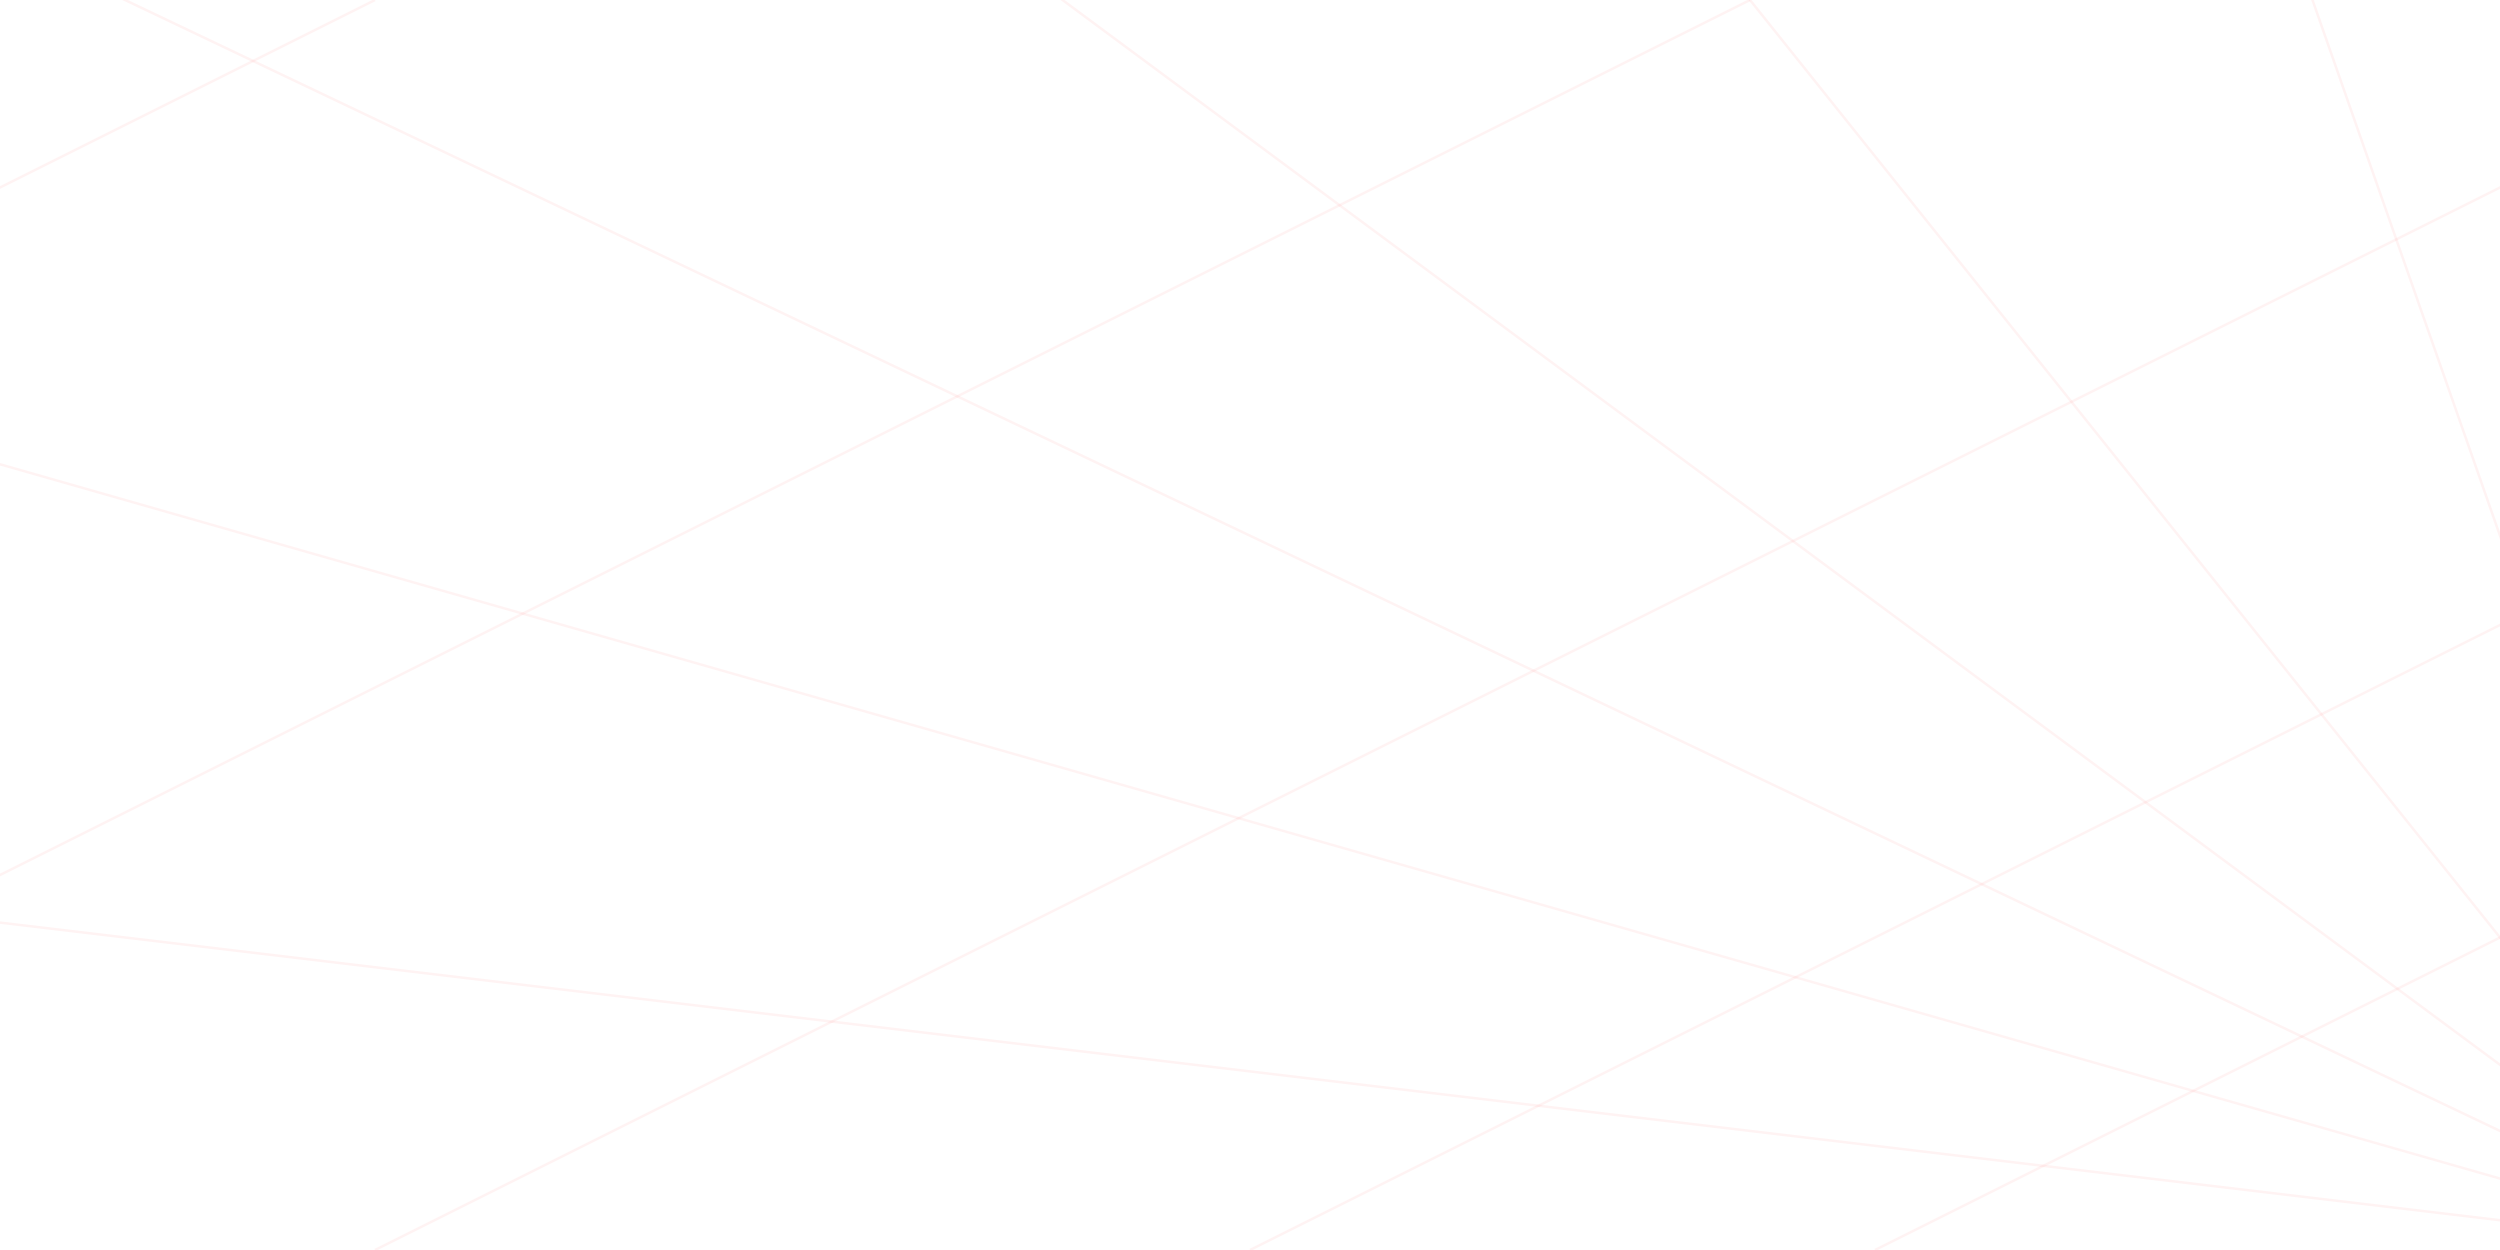
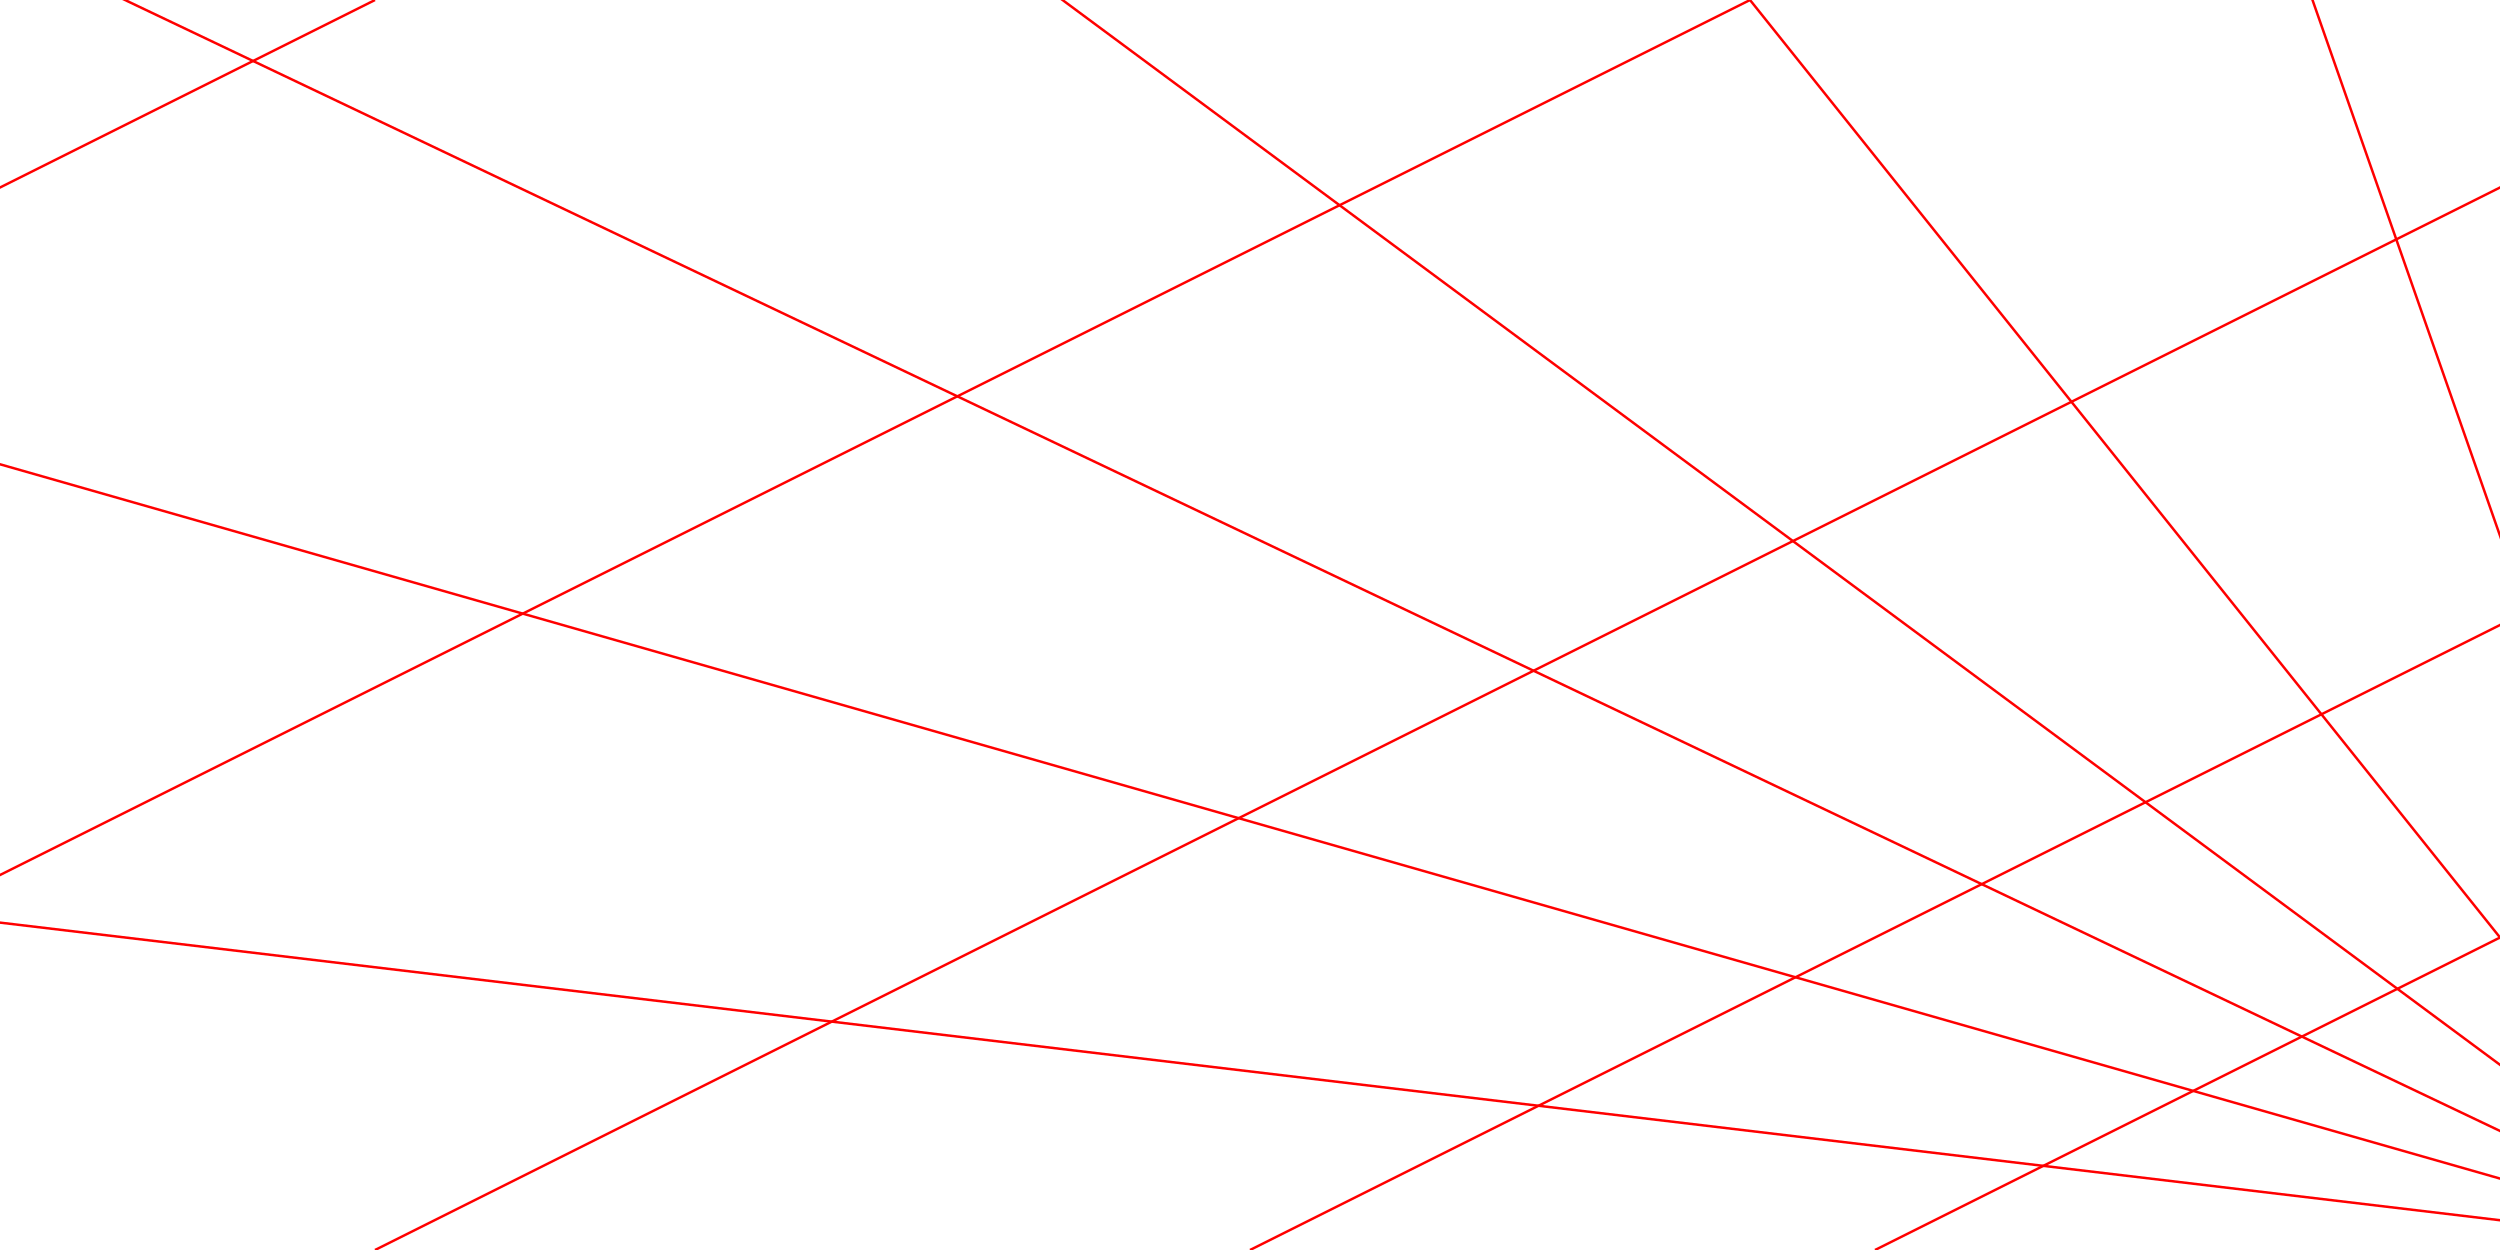
<svg xmlns="http://www.w3.org/2000/svg" width="1000px" height="500px" viewBox="0 0 1000 500" zoomAndPan="disable" preserveAspectRatio="none">
  <style type="text/css">
		line
		{
- 			stroke: rgba(255,0,0,0.05);
+ 			stroke: rgba(255,0,0);
			stroke-width: 1px;
		}
    </style>
  <line x1="1100" y1="500" x2="-1000" y2="250" />
  <line x1="1100" y1="500" x2="-1000" y2="-100" />
  <line x1="1100" y1="500" x2="-1000" y2="-500" />
  <line x1="1100" y1="500" x2="-250" y2="-500" />
  <line x1="1100" y1="500" x2="300" y2="-500" />
  <line x1="1100" y1="500" x2="750" y2="-500" />
  <line x1="1750" y1="0" x2="750" y2="500" />
  <line x1="1500" y1="0" x2="500" y2="500" />
  <line x1="1150" y1="0" x2="150" y2="500" />
  <line x1="700" y1="0" x2="-300" y2="500" />
  <line x1="150" y1="0" x2="-850" y2="500" />
</svg>
